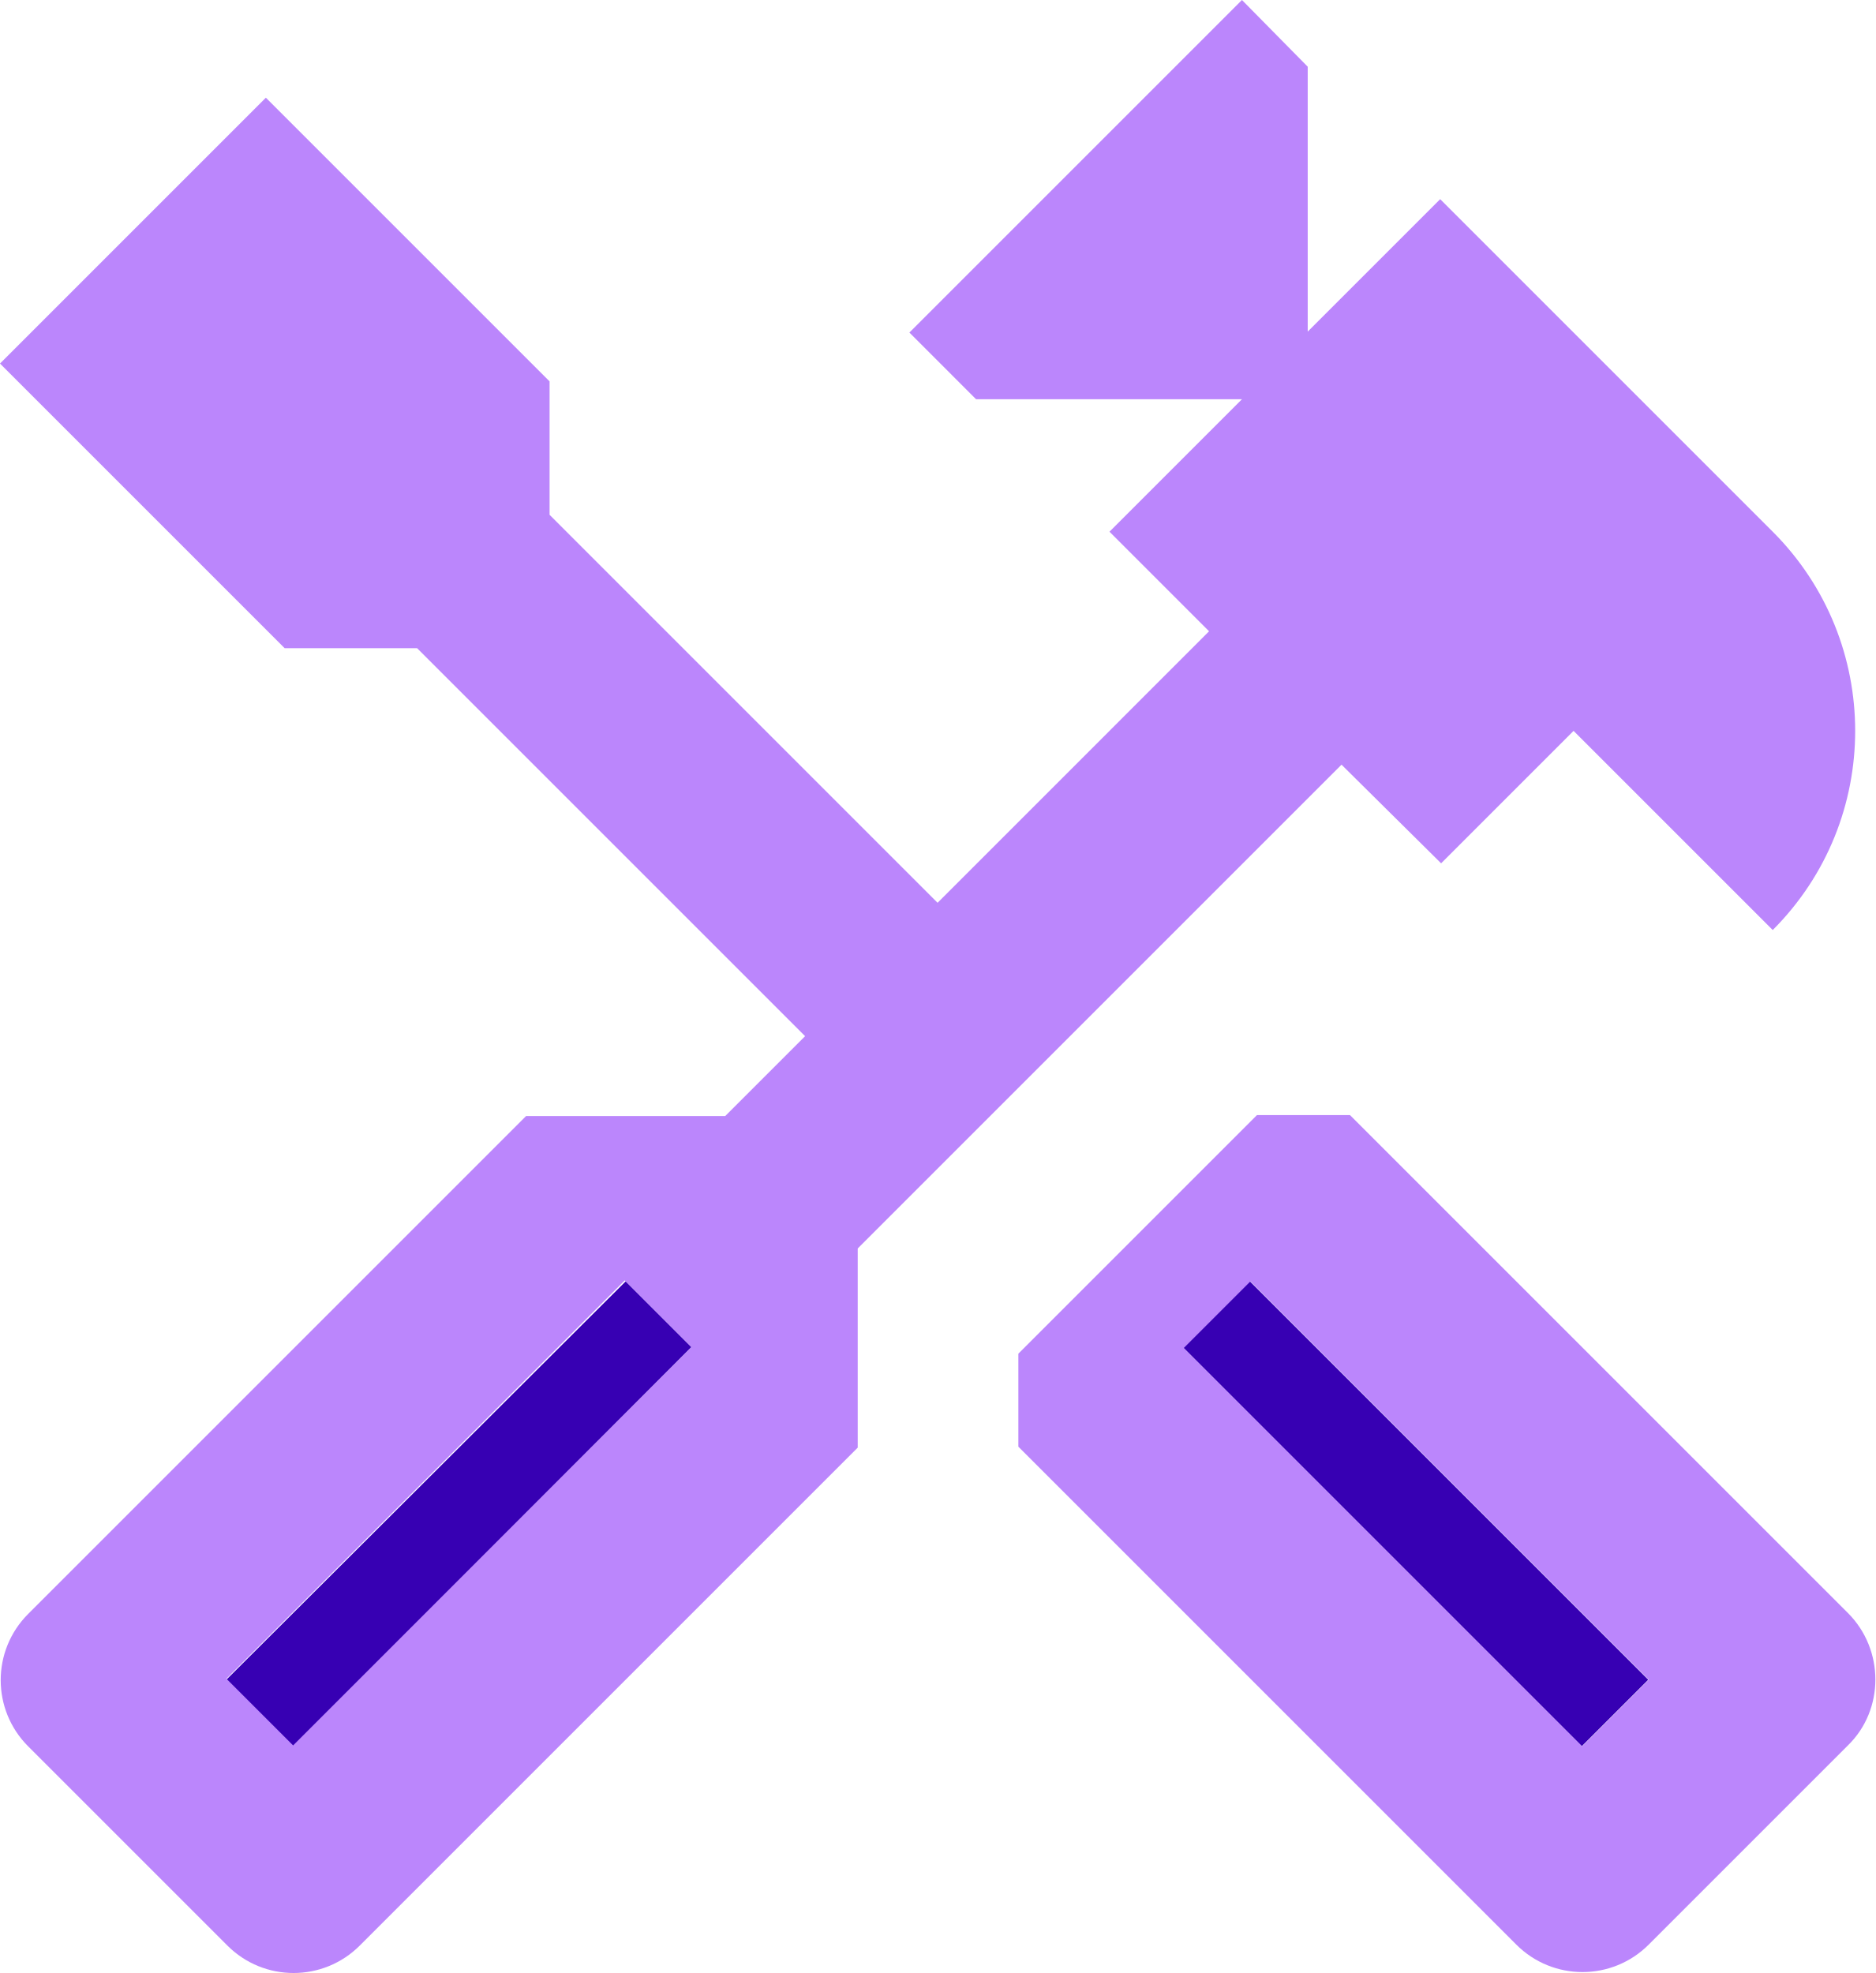
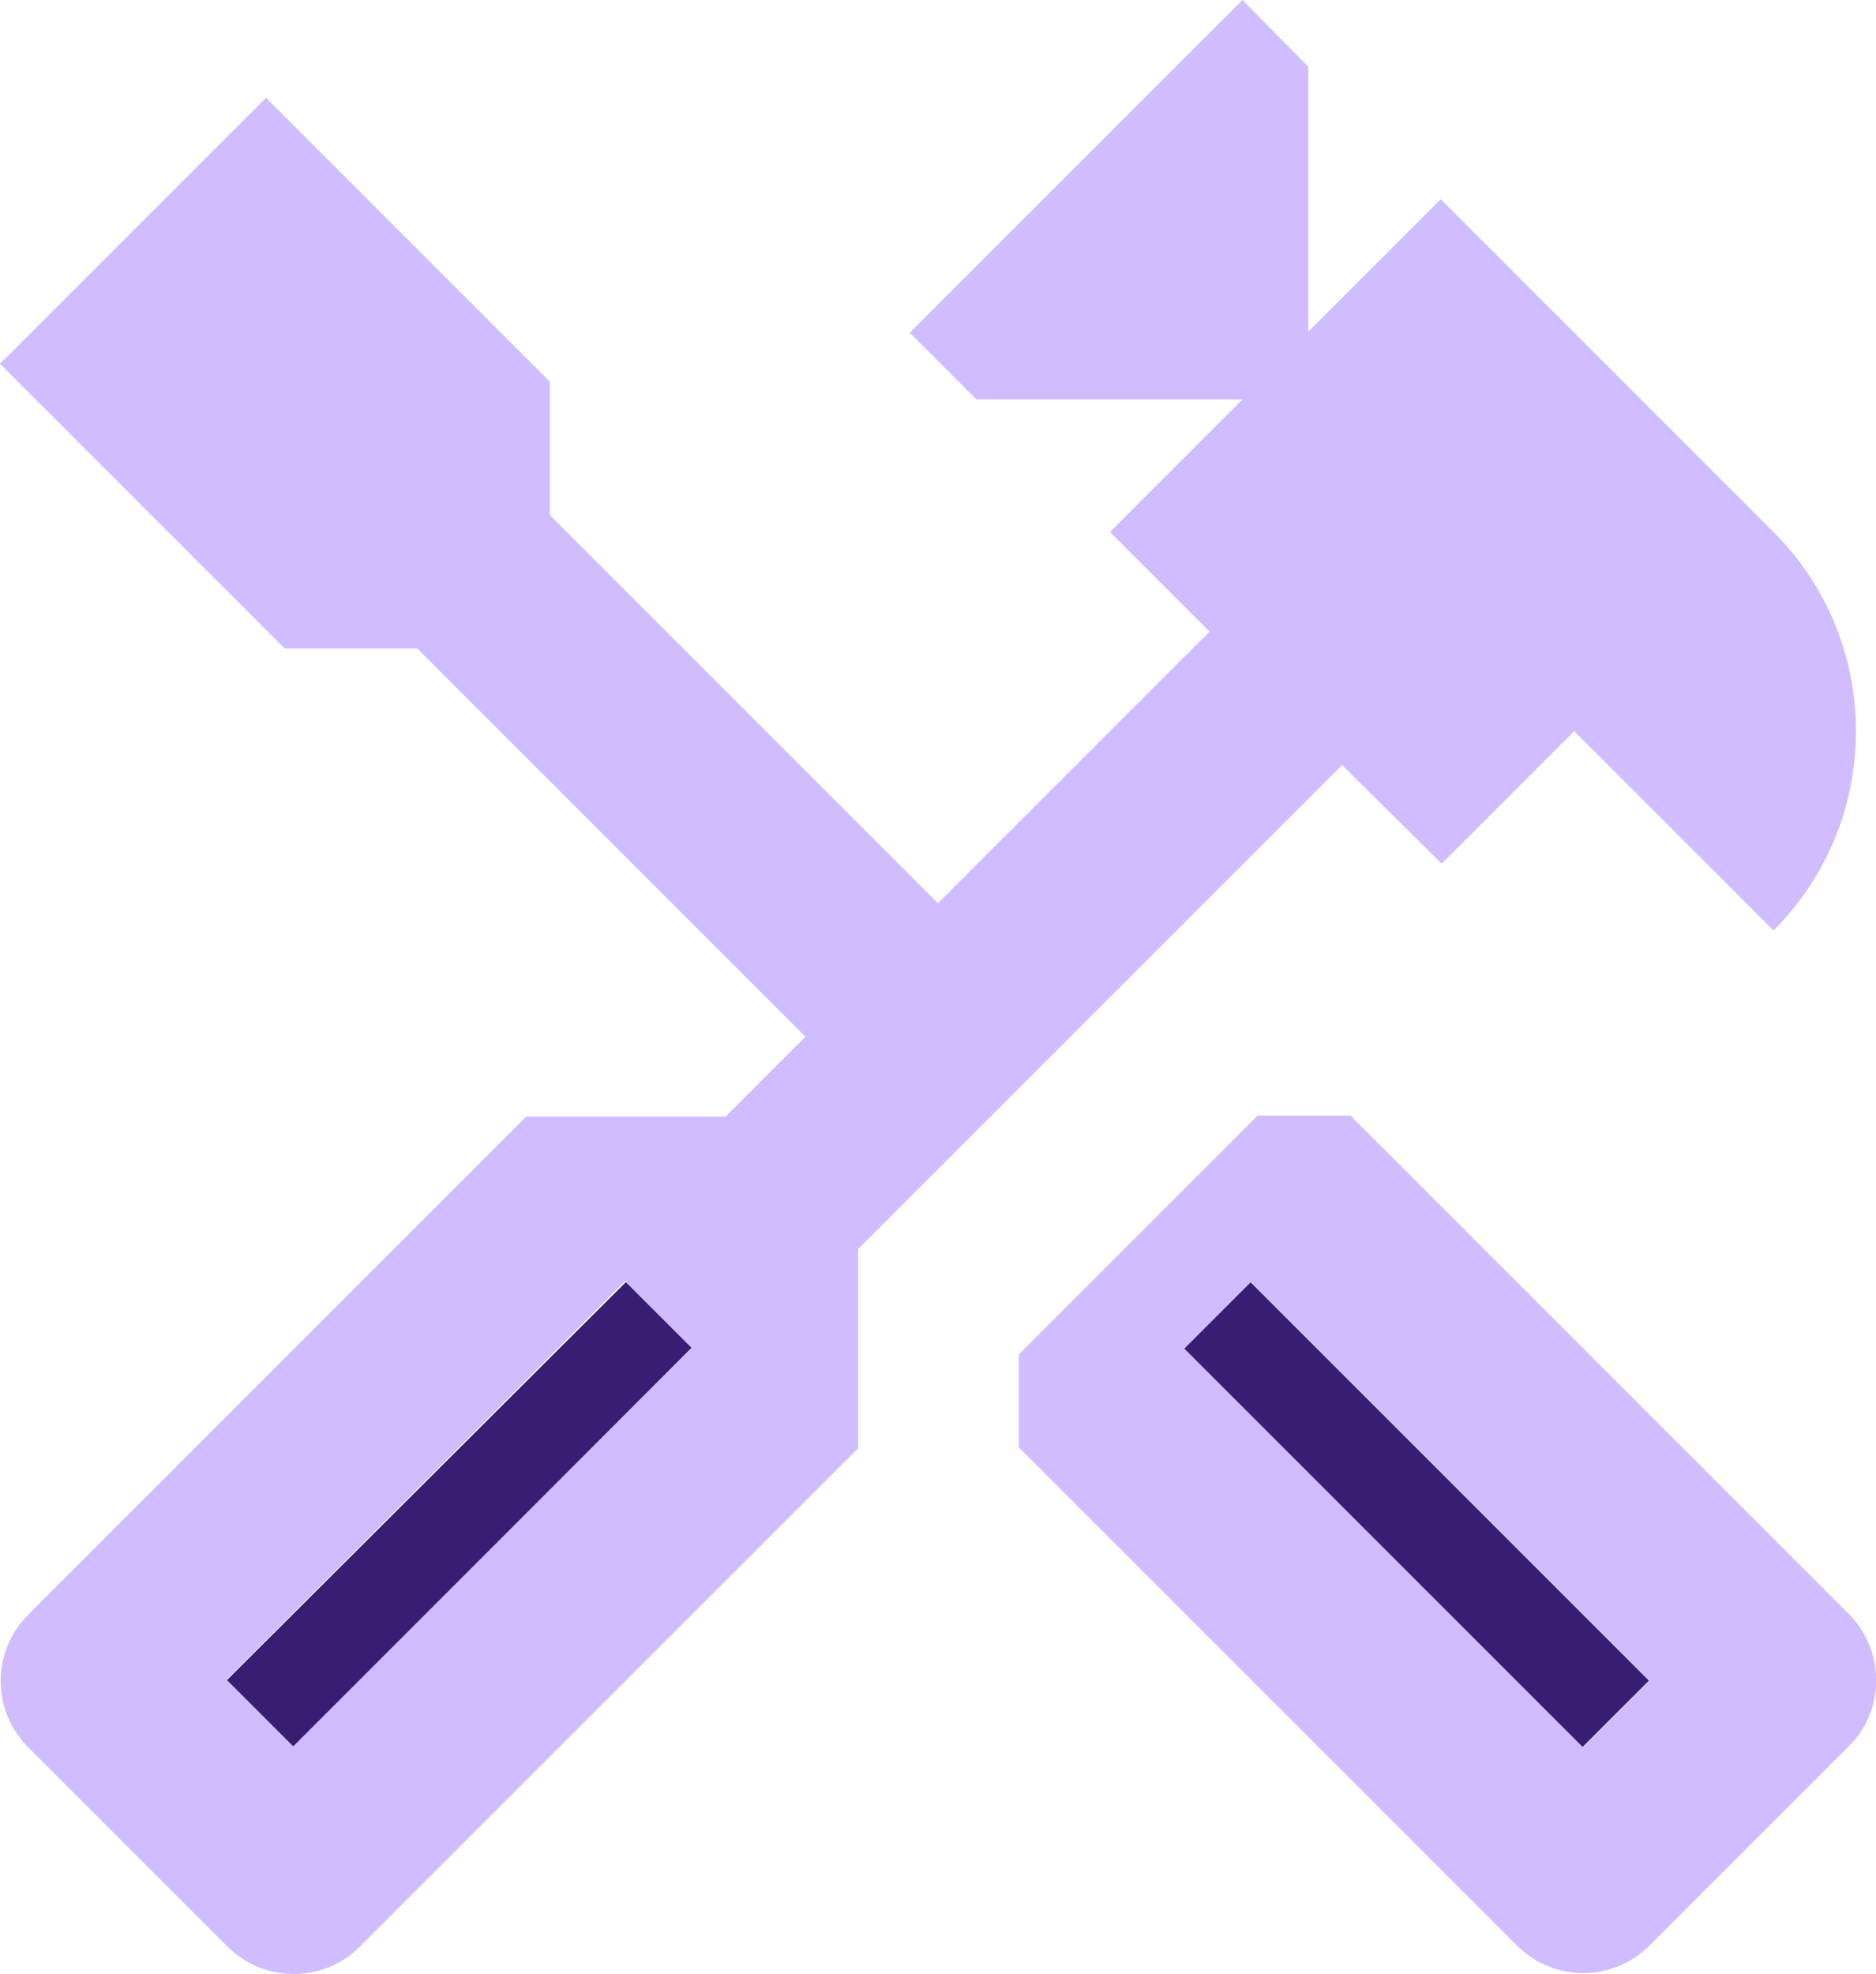
- <svg xmlns="http://www.w3.org/2000/svg" enable-background="new 0 0 24 24" height="21.003" viewBox="0 0 19.963 21.003" width="19.963" fill="#bb86fc" version="1.1" id="svg7">
+ <svg xmlns="http://www.w3.org/2000/svg" enable-background="new 0 0 24 24" height="21.003" viewBox="0 0 19.96 21.003" width="19.96" fill="#d0bcfe" version="1.1" id="svg7">
  <defs id="defs7" />
-   <g opacity="0.3" id="g2" transform="matrix(1.000025,0,0,1.000025,-2.00005,-1.000025)" style="opacity:1;fill:#3700b3;fill-opacity:1">
-     <polygon points="5.12,19.59 9.36,15.34 8.66,14.64 4.41,18.88 " id="polygon1" style="fill:#3700b3;fill-opacity:1" />
+   <g opacity="0.3" id="g2" transform="matrix(1.000025,0,0,1.000025,-2.00005,-1.000025)" style="opacity:1;fill:#381e72;fill-opacity:1">
+     <polygon points="9.36,15.34 8.66,14.64 4.41,18.88 5.12,19.59 " id="polygon1" style="fill:#381e72;fill-opacity:1" />
  </g>
-   <g opacity="0.3" id="g3" transform="matrix(1.000025,0,0,1.000025,-2.00005,-1.000025)" style="opacity:1;fill:#3700b3;fill-opacity:1">
-     <rect height="6" transform="matrix(0.7071,-0.7071,0.7071,0.7071,-7.0983,17.0848)" width="1" x="16.57" y="14.11" id="rect2" style="fill:#3700b3;fill-opacity:1" />
+   <g opacity="0.3" id="g3" transform="matrix(1.000025,0,0,1.000025,-2.00005,-1.000025)" style="opacity:1;fill:#381e72;fill-opacity:1">
+     <rect height="6" transform="matrix(0.7071,-0.7071,0.7071,0.7071,-7.0983,17.0848)" width="1" x="16.57" y="14.11" id="rect2" style="fill:#381e72;fill-opacity:1" />
  </g>
-   <g id="g7">
-     <g id="g4" transform="matrix(1.000025,0,0,1.000025,-2.00005,-1.000025)">
-       <path d="m 21.67,18.17 -5.3,-5.3 h -0.99 l -2.54,2.54 v 0.99 l 5.3,5.3 c 0.39,0.39 1.02,0.39 1.41,0 l 2.12,-2.12 c 0.39,-0.38 0.39,-1.02 0,-1.41 z m -2.83,1.42 -4.24,-4.24 0.71,-0.71 4.24,4.24 z" id="path3" />
-     </g>
-     <g id="g5" transform="matrix(1.000025,0,0,1.000025,-2.00005,-1.000025)">
-       <path d="m 17.34,10.19 1.41,-1.41 2.12,2.12 c 1.17,-1.17 1.17,-3.07 0,-4.24 L 17.33,3.12 15.92,4.53 V 1.71 L 15.22,1 11.68,4.54 12.39,5.25 h 2.83 L 13.81,6.66 14.87,7.72 11.98,10.61 7.85,6.48 V 5.06 L 4.83,2.04 2,4.87 5.03,7.9 h 1.41 l 4.13,4.13 -0.85,0.85 H 7.6 l -5.3,5.3 c -0.39,0.39 -0.39,1.02 0,1.41 l 2.12,2.12 c 0.39,0.39 1.02,0.39 1.41,0 l 5.3,-5.3 V 14.29 L 16.28,9.14 Z M 9.36,15.34 5.12,19.58 4.41,18.87 8.65,14.63 v 0 z" id="path4" />
-     </g>
+   <g id="g4" transform="matrix(1.000025,0,0,1.000025,-2.00005,-1.000025)">
+     <path d="m 21.67,18.17 -5.3,-5.3 h -0.99 l -2.54,2.54 v 0.99 l 5.3,5.3 c 0.39,0.39 1.02,0.39 1.41,0 l 2.12,-2.12 c 0.39,-0.38 0.39,-1.02 0,-1.41 z m -2.83,1.42 -4.24,-4.24 0.71,-0.71 4.24,4.24 z" id="path3" />
+   </g>
+   <g id="g5" transform="matrix(1.000025,0,0,1.000025,-2.00005,-1.000025)">
+     <path d="m 17.34,10.19 1.41,-1.41 2.12,2.12 c 1.17,-1.17 1.17,-3.07 0,-4.24 L 17.33,3.12 15.92,4.53 V 1.71 L 15.22,1 11.68,4.54 12.39,5.25 h 2.83 L 13.81,6.66 14.87,7.72 11.98,10.61 7.85,6.48 V 5.06 L 4.83,2.04 2,4.87 5.03,7.9 h 1.41 l 4.13,4.13 -0.85,0.85 H 7.6 l -5.3,5.3 c -0.39,0.39 -0.39,1.02 0,1.41 l 2.12,2.12 c 0.39,0.39 1.02,0.39 1.41,0 l 5.3,-5.3 V 14.29 L 16.28,9.14 Z M 9.36,15.34 5.12,19.58 4.41,18.87 8.65,14.63 v 0 z" id="path4" />
  </g>
</svg>
